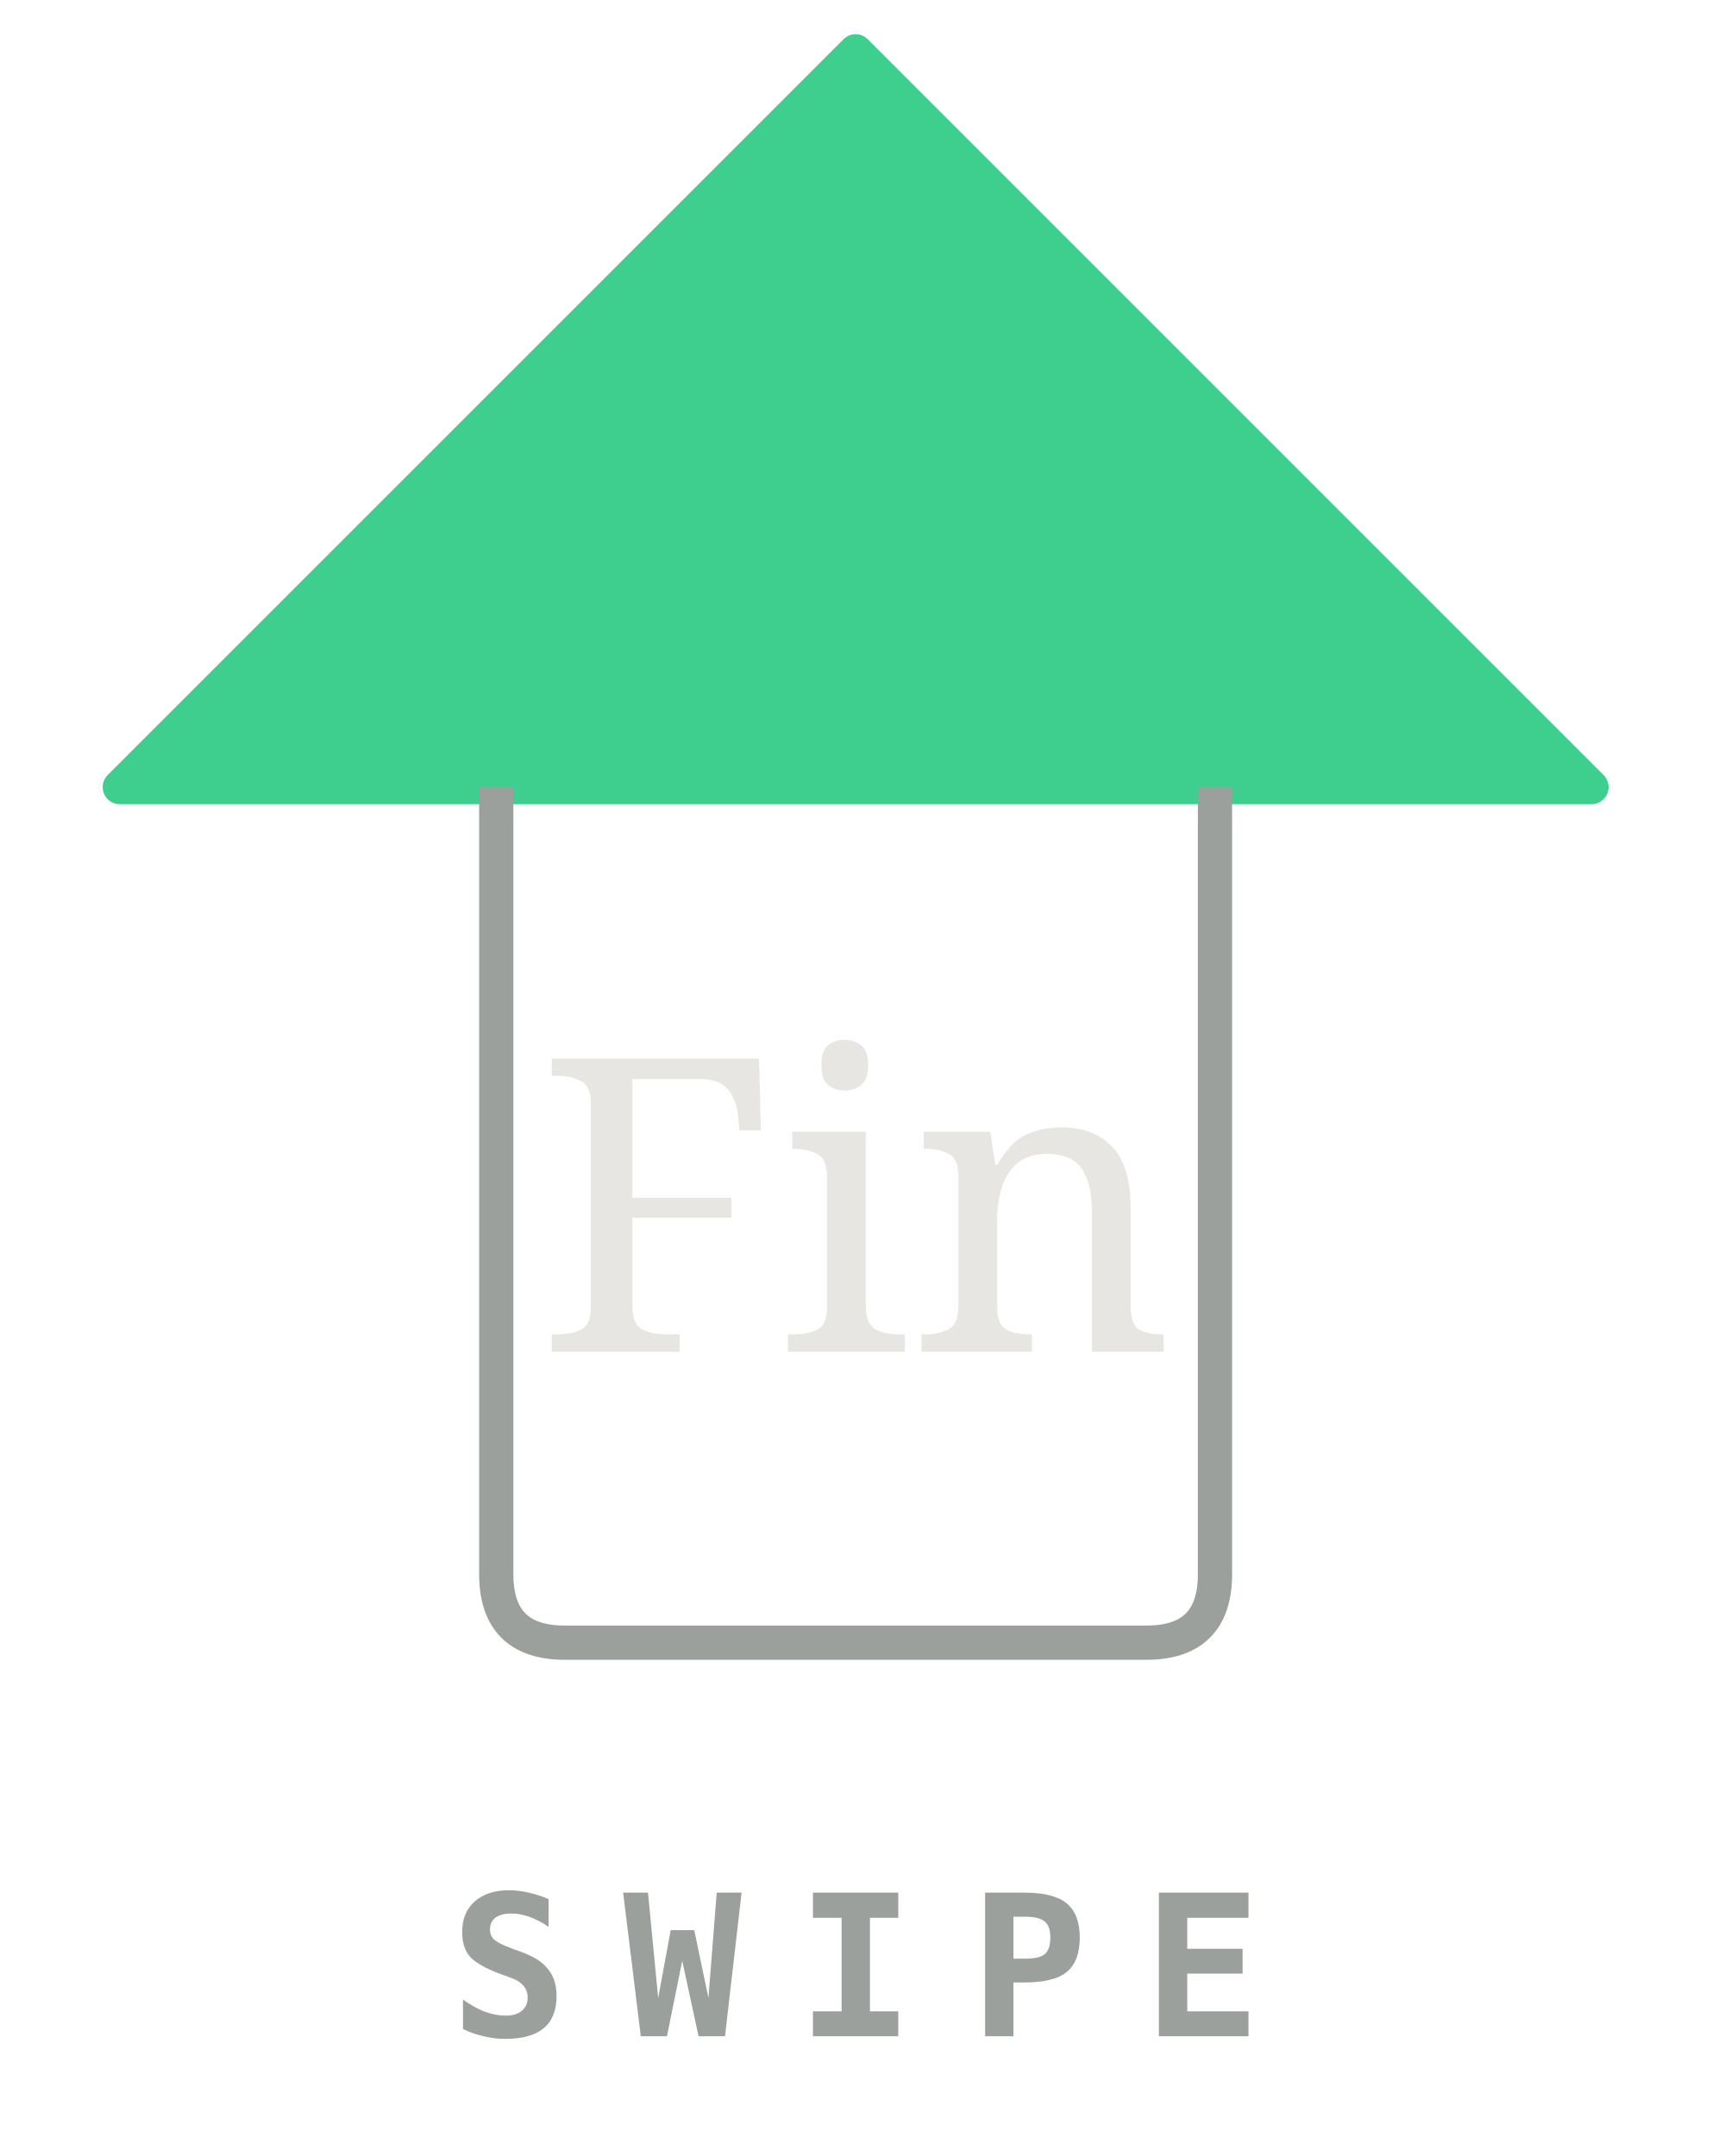
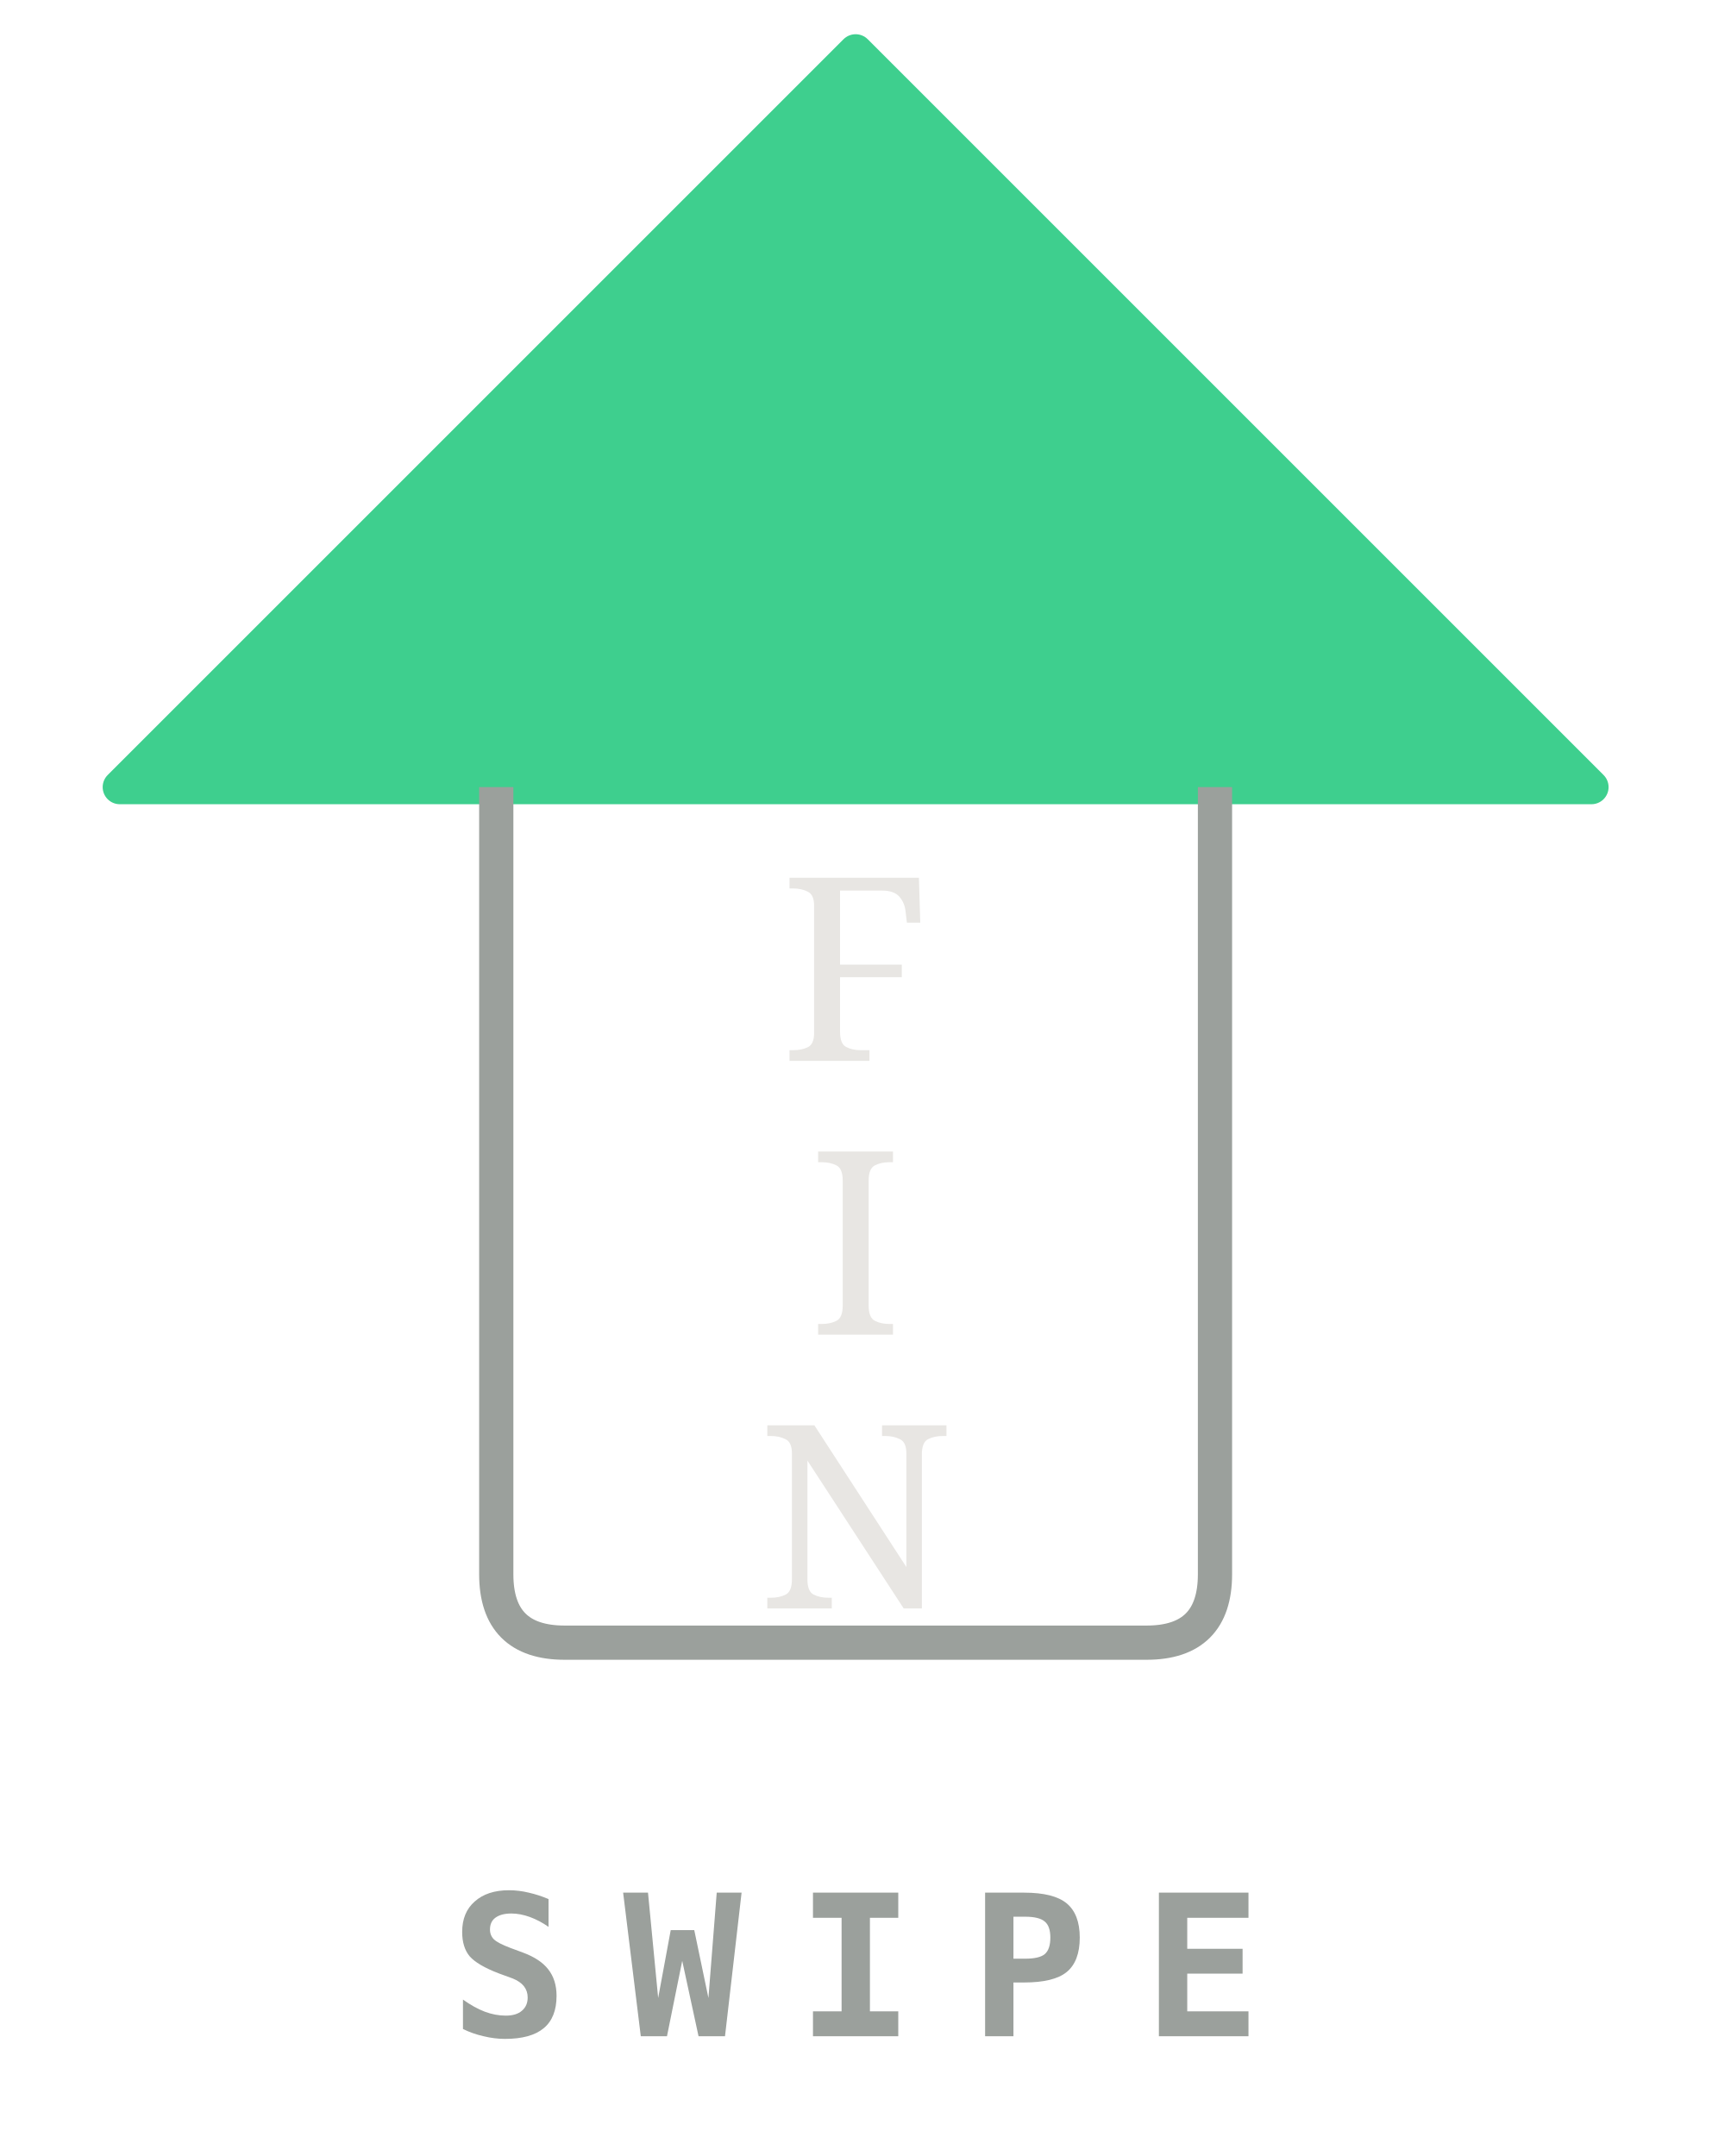
<svg xmlns="http://www.w3.org/2000/svg" viewBox="0 0 100 126" width="100" height="126">
  <path d="M7 46 L50 3 L93 46 Z" fill="#3ECF8E" stroke="#3ECF8E" stroke-width="2" stroke-linejoin="round" />
  <path d="M71 46 L71 92 Q71 96 67 96 L33 96 Q29 96 29 92 L29 46" fill="none" stroke="#9BA09C" stroke-width="2" stroke-linejoin="round" />
-   <text x="50" y="79" text-anchor="middle" font-family="Georgia,'Noto Serif',serif" font-size="24" fill="#E8E6E3">Fin</text>
+   <text x="50" y="62" text-anchor="middle" font-family="Georgia,'Noto Serif',serif" font-size="15" fill="#E8E6E3">F</text>
+   <text x="50" y="78" text-anchor="middle" font-family="Georgia,'Noto Serif',serif" font-size="15" fill="#E8E6E3">I</text>
+   <text x="50" y="94" text-anchor="middle" font-family="Georgia,'Noto Serif',serif" font-size="15" fill="#E8E6E3">N</text>
  <text x="50" y="119" text-anchor="middle" font-family="Consolas,'JetBrains Mono',monospace" font-size="11.5" font-weight="700" letter-spacing="3.2" fill="#9BA09C">SWIPE</text>
</svg>
